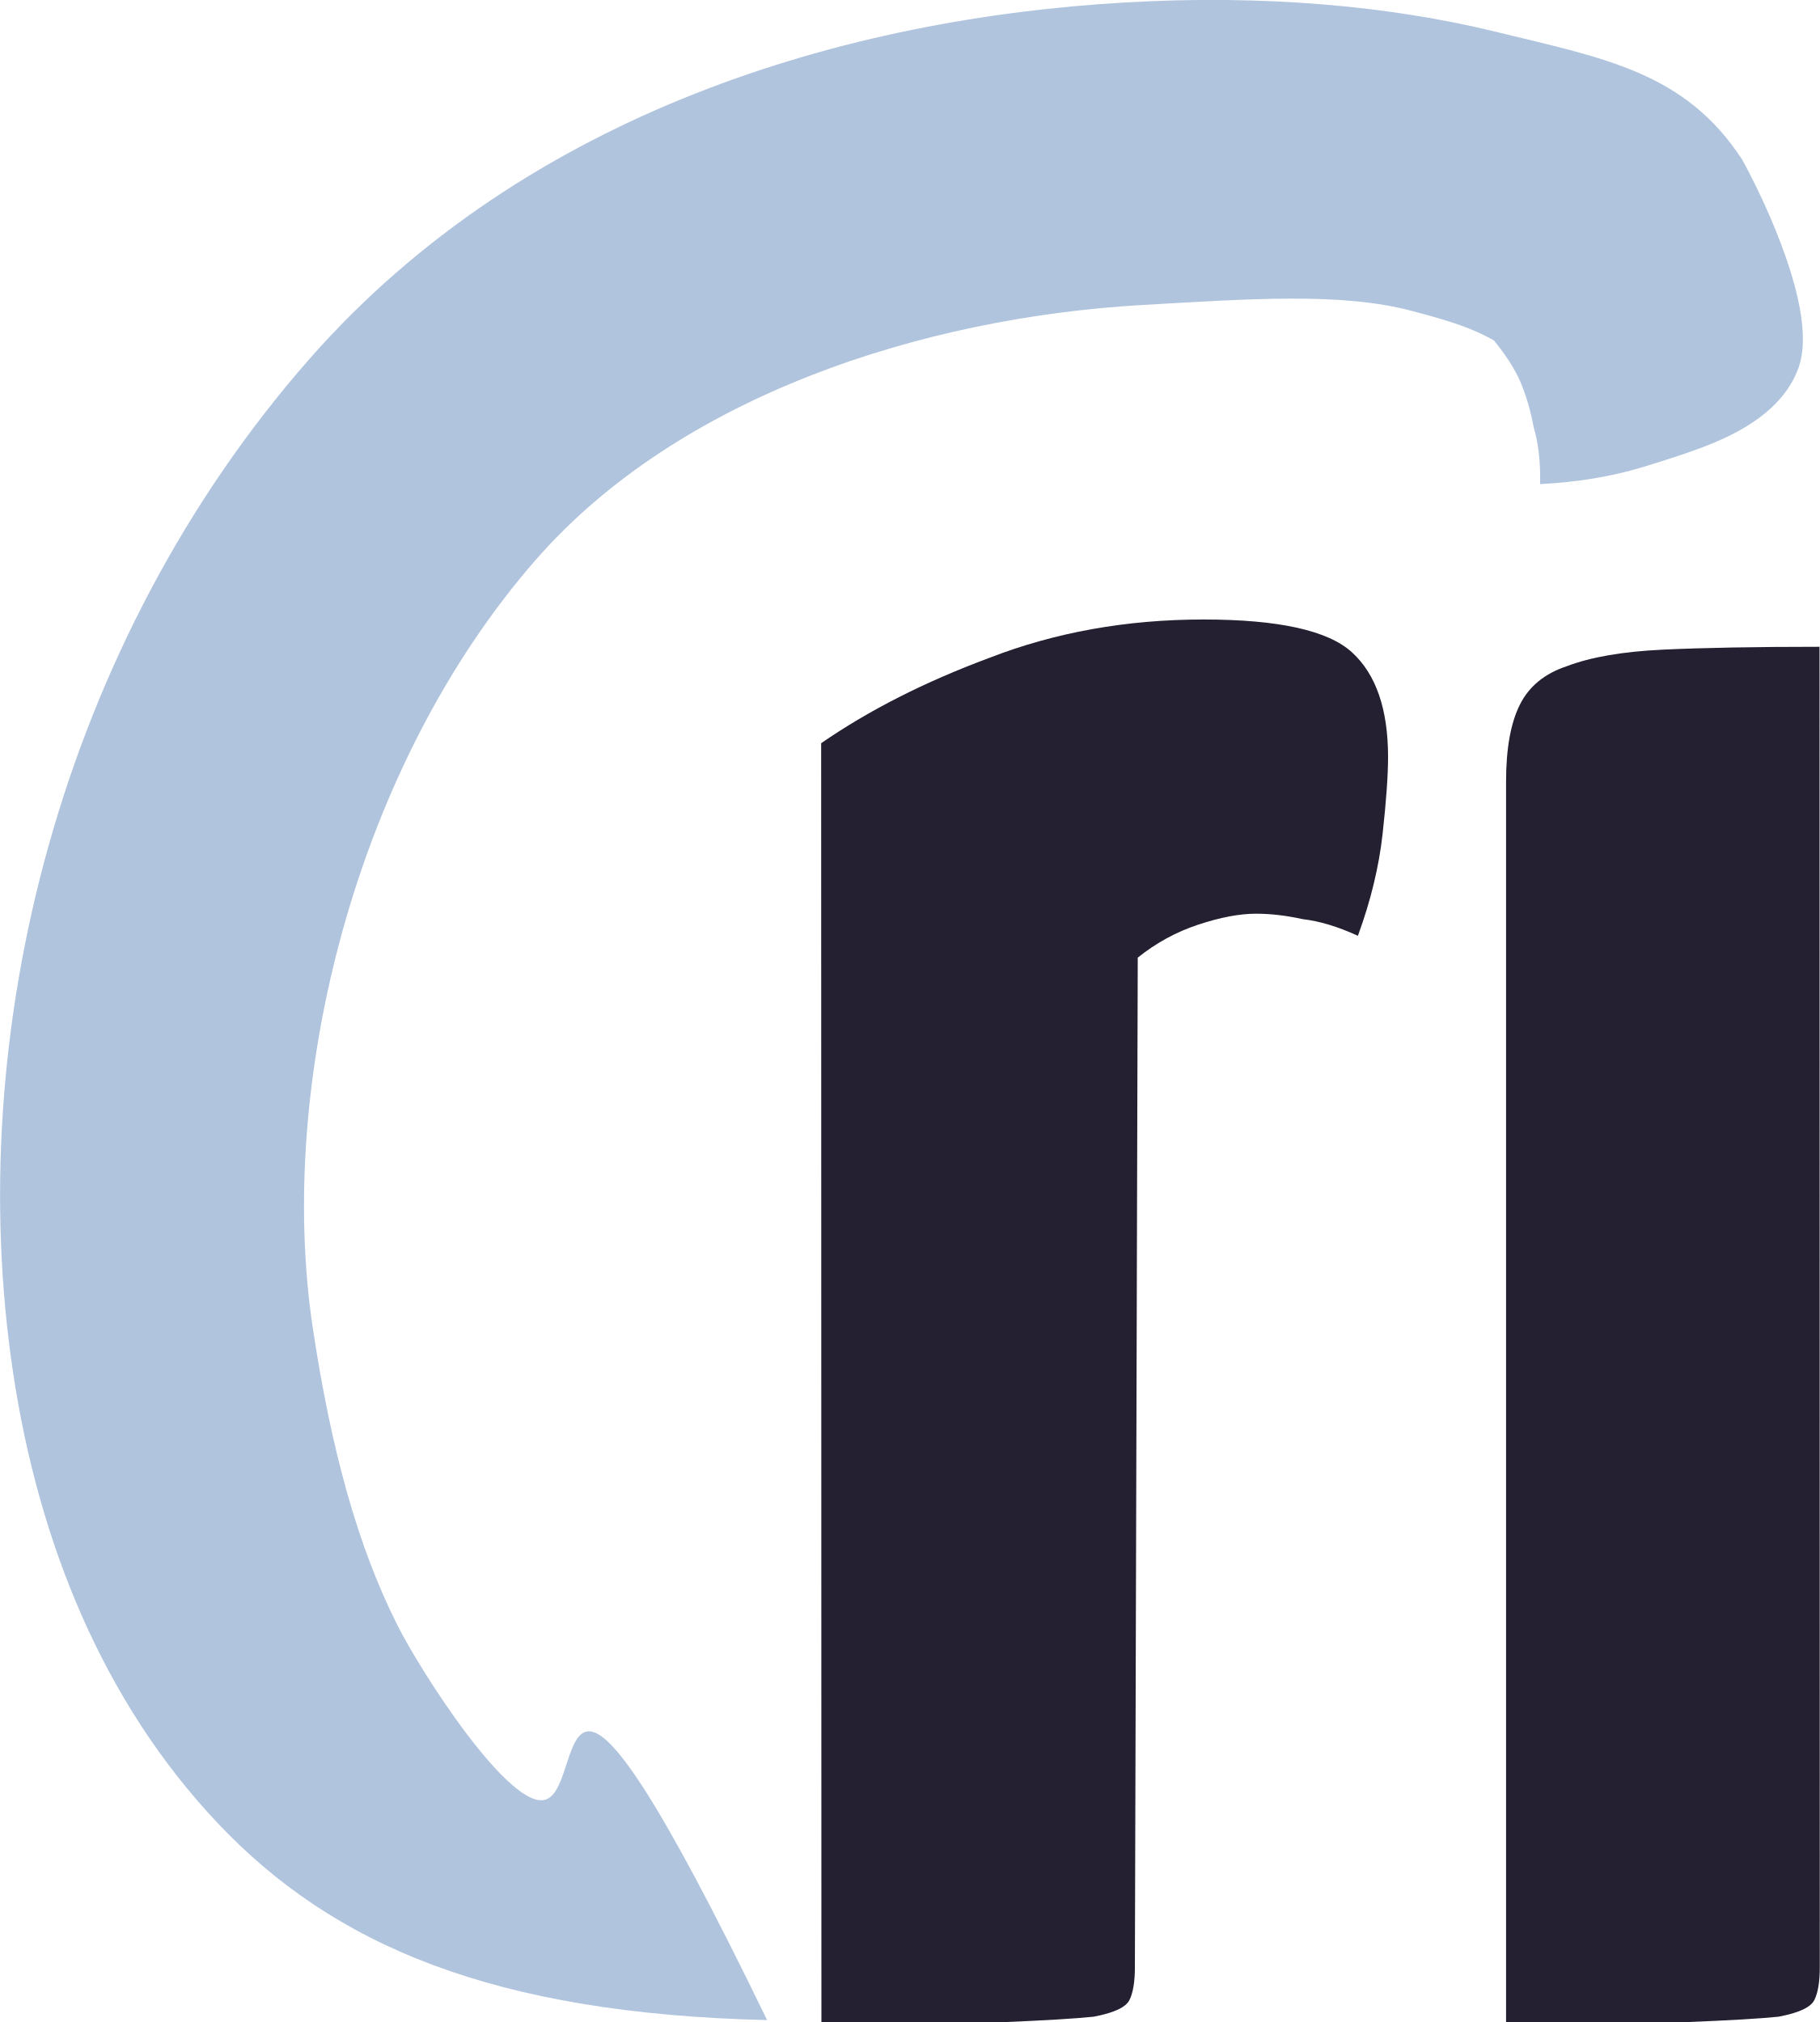
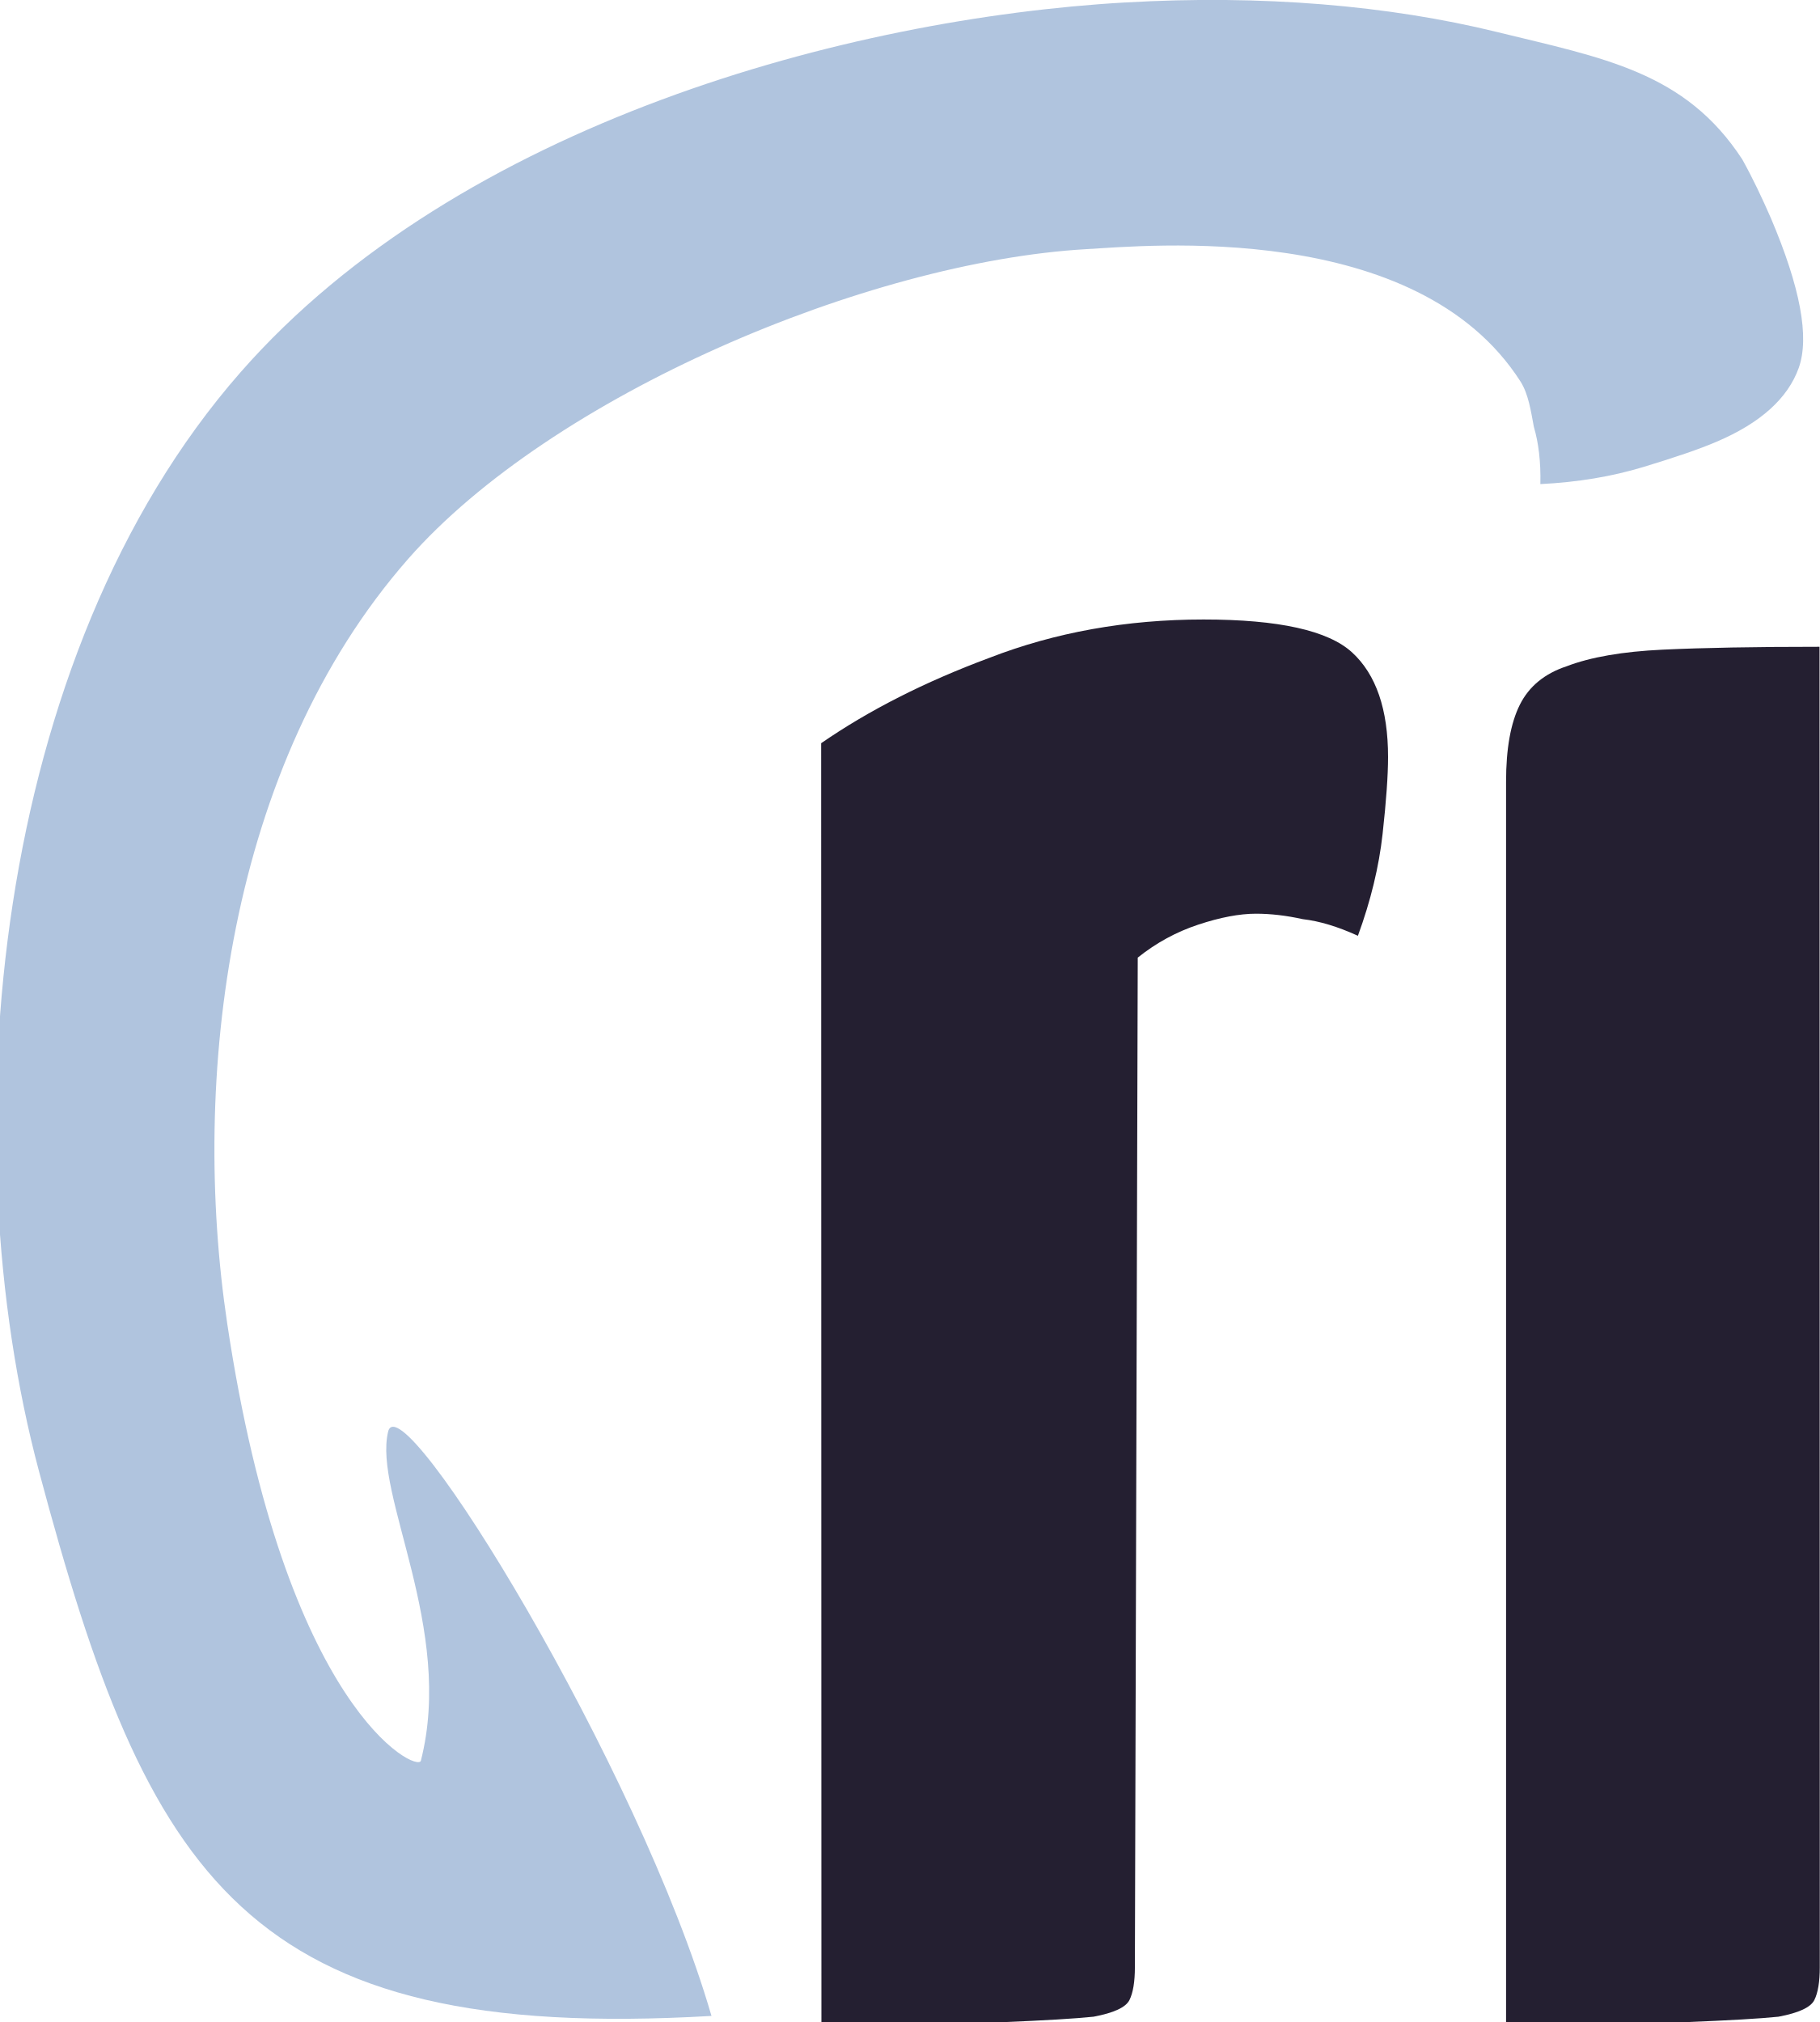
<svg xmlns="http://www.w3.org/2000/svg" width="7.001mm" height="7.78mm" viewBox="0 0 7.001 7.78" version="1.1" id="svg1">
  <defs id="defs1">
    <rect x="279.234" y="230.833" width="242.003" height="244.795" id="rect1" />
  </defs>
  <g id="layer1" transform="translate(-101.4993,-144.6098)">
    <g id="g6" style="fill:#fff8dc;fill-opacity:1" transform="translate(4.424498,75.12343)">
-       <path id="text1" style="font-weight:bold;font-size:40px;line-height:1.25;font-family:'Yanone Kaffeesatz';-inkscape-font-specification:'Yanone Kaffeesatz Bold';text-align:center;text-orientation:upright;text-anchor:middle;white-space:pre;fill:#b0c4de;fill-opacity:1;stroke-width:0.265" d="m 101.401,69.496 c -1.057,0.061 -2.294,0.413 -3.137,1.373 -0.958,1.093 -1.334,2.594 -1.139,3.898 0.098,0.652 0.345,1.267 0.789,1.736 0.444,0.469 1.059,0.731 2.112,0.756 -0.859,-1.771 -0.688,-0.909 -0.85,-0.849 -0.136,0.05 -0.485,-0.495 -0.573,-0.672 -0.152,-0.302 -0.254,-0.672 -0.325,-1.143 -0.141,-0.941 0.165,-2.164 0.861,-2.958 0.551,-0.628 1.485,-0.928 2.328,-0.977 0.421,-0.024 0.767,-0.049 1.037,0.022 0.164,0.043 0.237,0.069 0.318,0.114 0.046,0.056 0.08,0.109 0.102,0.159 0.022,0.052 0.039,0.11 0.051,0.174 0.018,0.061 0.027,0.134 0.025,0.22 0.143,-0.007 0.275,-0.029 0.397,-0.066 0.122,-0.037 0.216,-0.069 0.281,-0.097 0.169,-0.072 0.274,-0.167 0.316,-0.284 0.042,-0.118 0.006,-0.31 -0.107,-0.576 -0.034,-0.078 -0.07,-0.154 -0.11,-0.226 -0.22,-0.338 -0.534,-0.39 -0.946,-0.491 -0.412,-0.101 -0.901,-0.144 -1.429,-0.113 z" />
+       <path id="text1" style="font-weight:bold;font-size:40px;line-height:1.25;font-family:'Yanone Kaffeesatz';-inkscape-font-specification:'Yanone Kaffeesatz Bold';text-align:center;text-orientation:upright;text-anchor:middle;white-space:pre;fill:#b0c4de;fill-opacity:1;stroke-width:0.265" d="m 101.401,69.496 c -1.057,0.061 -2.559,0.462 -3.401,1.423 -0.958,1.093 -1.119,2.941 -0.775,4.229 0.418,1.567 0.795,2.2 2.587,2.095 -0.277,-0.956 -1.195,-2.452 -1.244,-2.248 -0.058,0.24 0.256,0.757 0.126,1.266 -0.012,0.048 -0.522,-0.193 -0.745,-1.682 -0.141,-0.941 -4.32e-4,-2.148 0.696,-2.942 0.551,-0.628 1.766,-1.143 2.609,-1.192 0.232,-0.013 1.272,-0.115 1.671,0.51 0.03,0.048 0.039,0.11 0.051,0.174 0.018,0.061 0.027,0.134 0.025,0.22 0.143,-0.007 0.275,-0.029 0.397,-0.066 0.122,-0.037 0.216,-0.069 0.281,-0.097 0.169,-0.072 0.274,-0.167 0.316,-0.284 0.042,-0.118 0.006,-0.31 -0.107,-0.576 -0.034,-0.078 -0.07,-0.154 -0.11,-0.226 -0.22,-0.338 -0.534,-0.39 -0.946,-0.491 -0.412,-0.101 -0.901,-0.144 -1.429,-0.113 z" />
      <path style="font-weight:bold;font-size:10.583px;line-height:1.25;font-family:'Yanone Kaffeesatz';-inkscape-font-specification:'Yanone Kaffeesatz Bold';text-align:center;text-orientation:upright;text-anchor:middle;fill:#241f31;fill-opacity:1;stroke-width:0.265" d="m 104.076,77.055 q 0,0.085 -0.021,0.127 -0.021,0.042 -0.138,0.064 -0.106,0.011 -0.36,0.021 -0.243,0 -0.688,0 v -4.773 q 0,-0.19 0.053,-0.296 0.053,-0.106 0.18,-0.148 0.138,-0.053 0.37,-0.064 0.233,-0.011 0.603,-0.011 z" id="path5" />
      <path style="font-weight:bold;font-size:10.583px;line-height:1.25;font-family:'Yanone Kaffeesatz';-inkscape-font-specification:'Yanone Kaffeesatz Bold';text-align:center;text-orientation:upright;text-anchor:middle;fill:#241f31;fill-opacity:1;stroke-width:0.265" d="m 100.234,72.346 q 0.275,-0.19 0.646,-0.328 0.381,-0.148 0.825,-0.148 0.434,0 0.572,0.127 0.138,0.127 0.138,0.402 0,0.106 -0.021,0.296 -0.021,0.19 -0.095,0.392 -0.116,-0.053 -0.212,-0.064 -0.095,-0.021 -0.18,-0.021 -0.095,0 -0.222,0.042 -0.127,0.042 -0.233,0.127 l -0.011,3.884 q 0,0.085 -0.021,0.127 -0.021,0.042 -0.138,0.064 -0.106,0.011 -0.349,0.021 -0.243,0 -0.698,0 z" id="text2" />
    </g>
  </g>
</svg>
